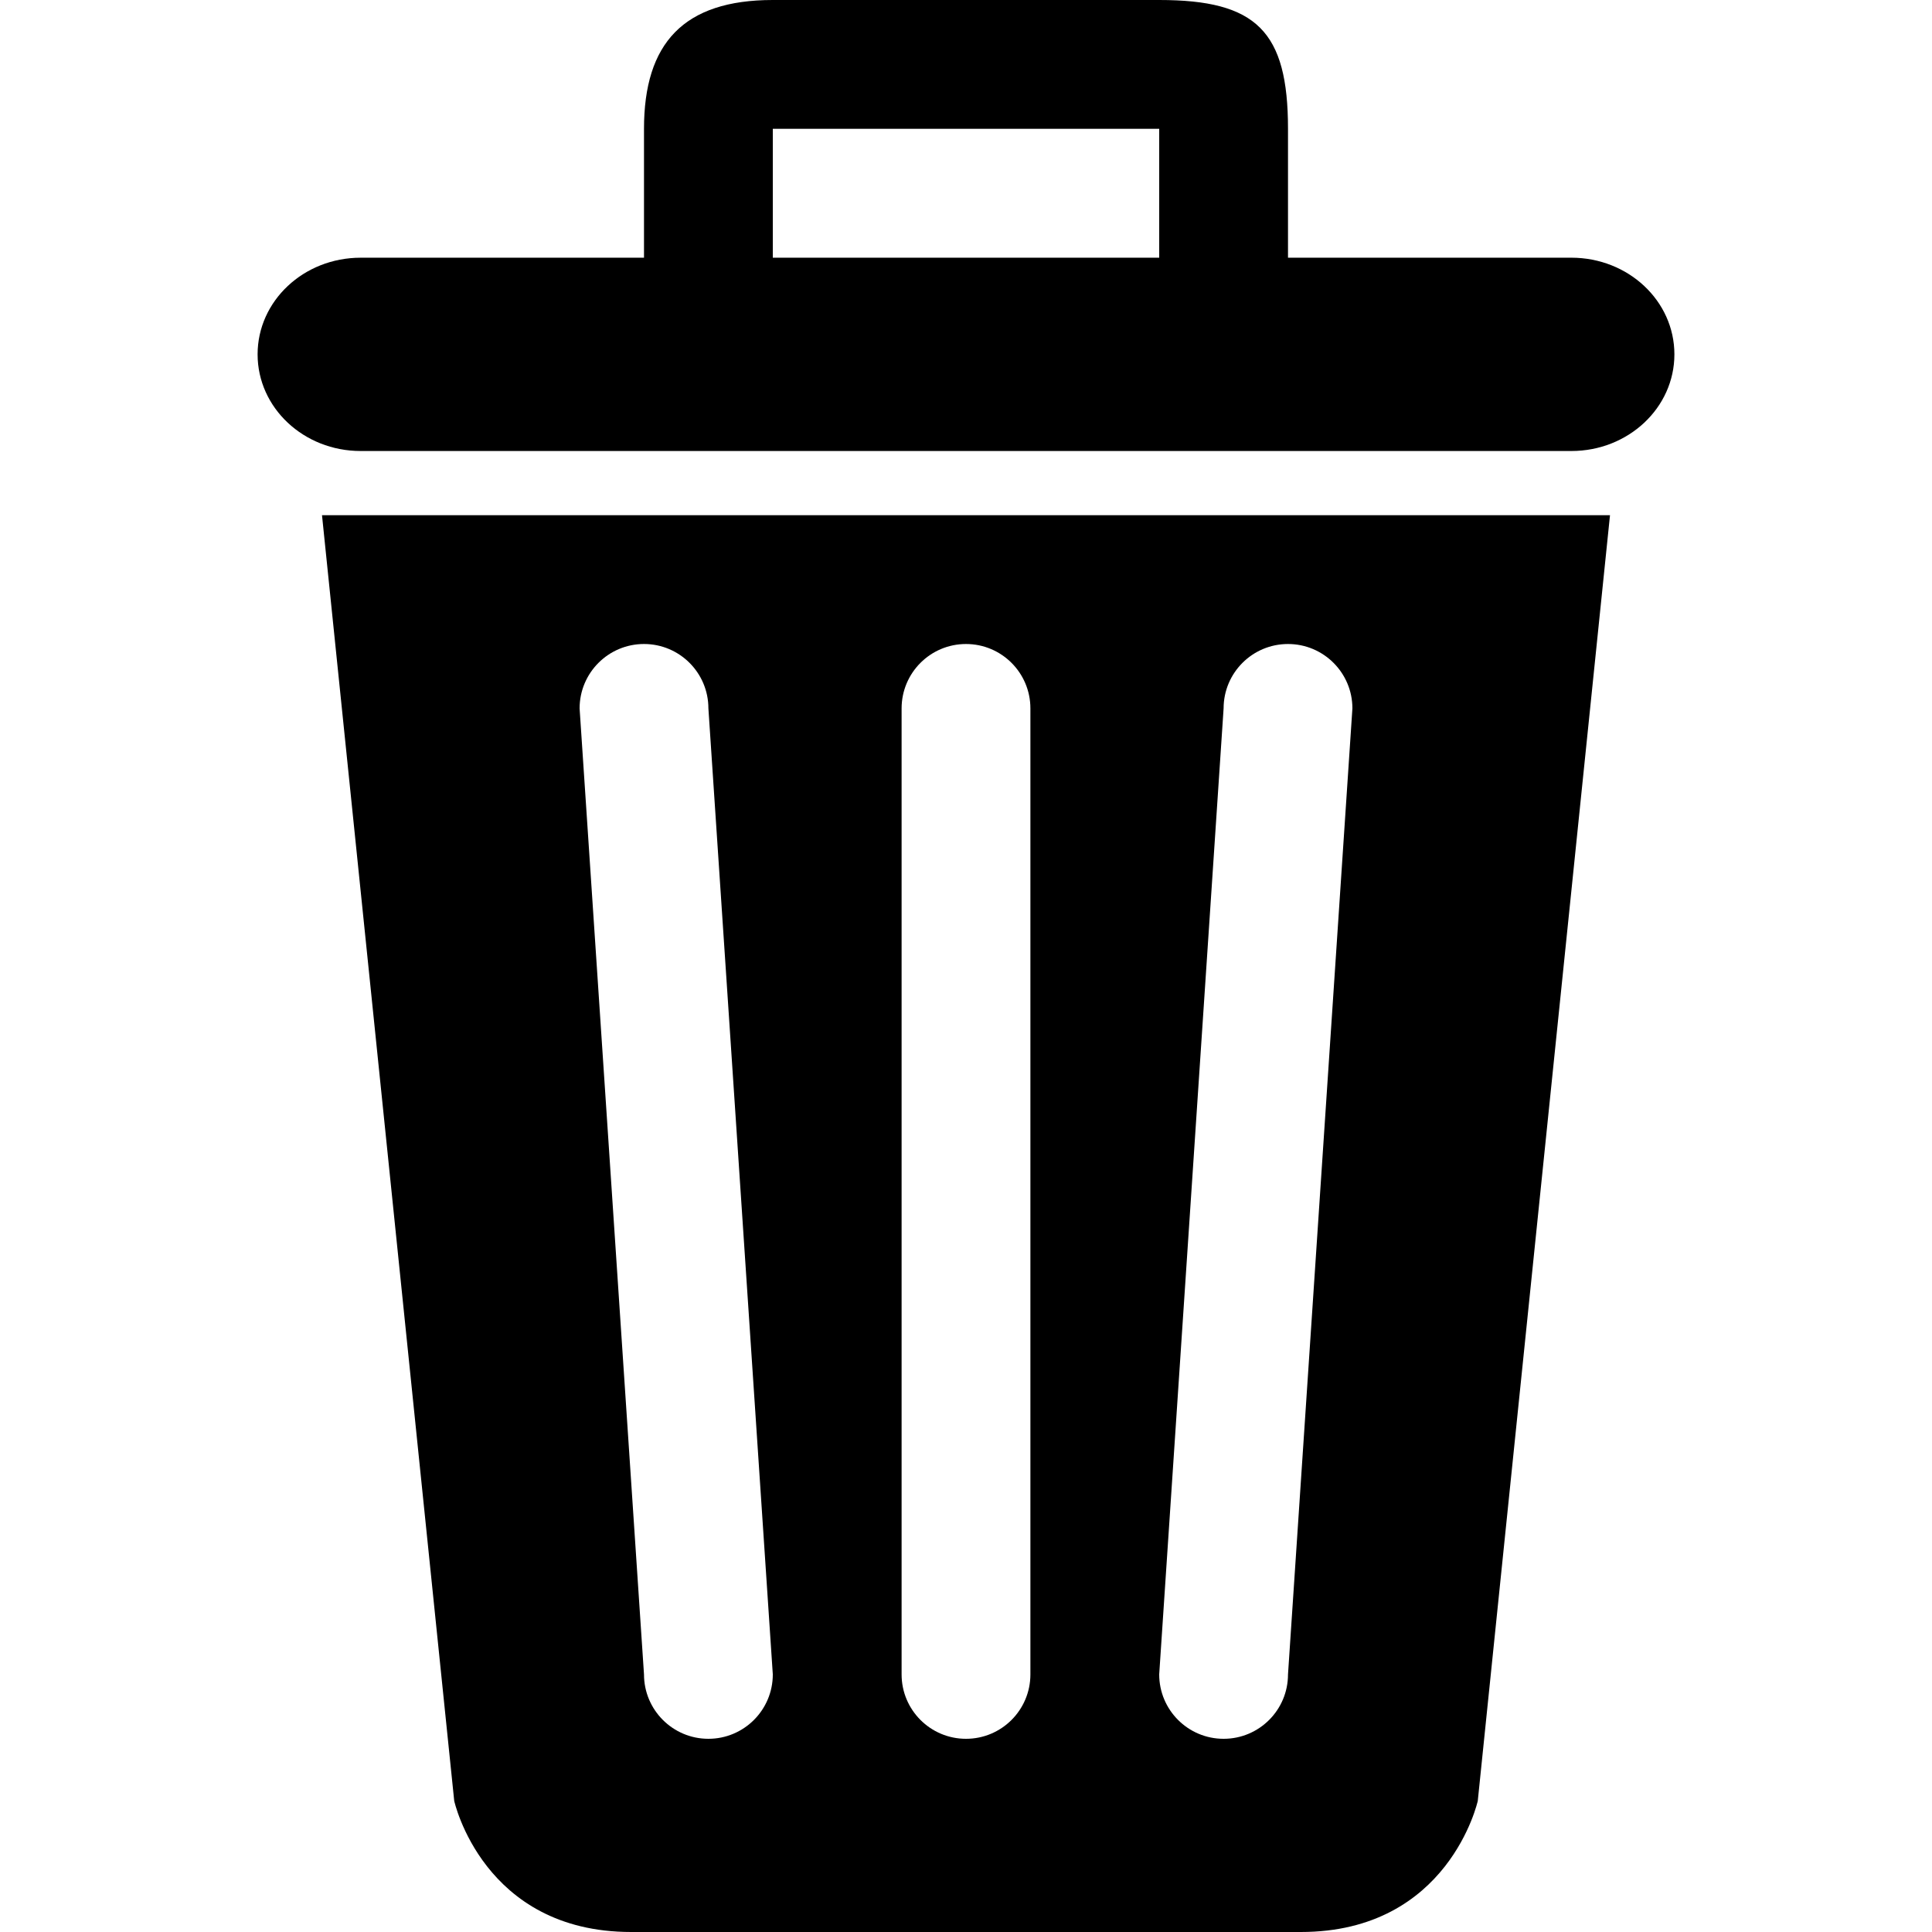
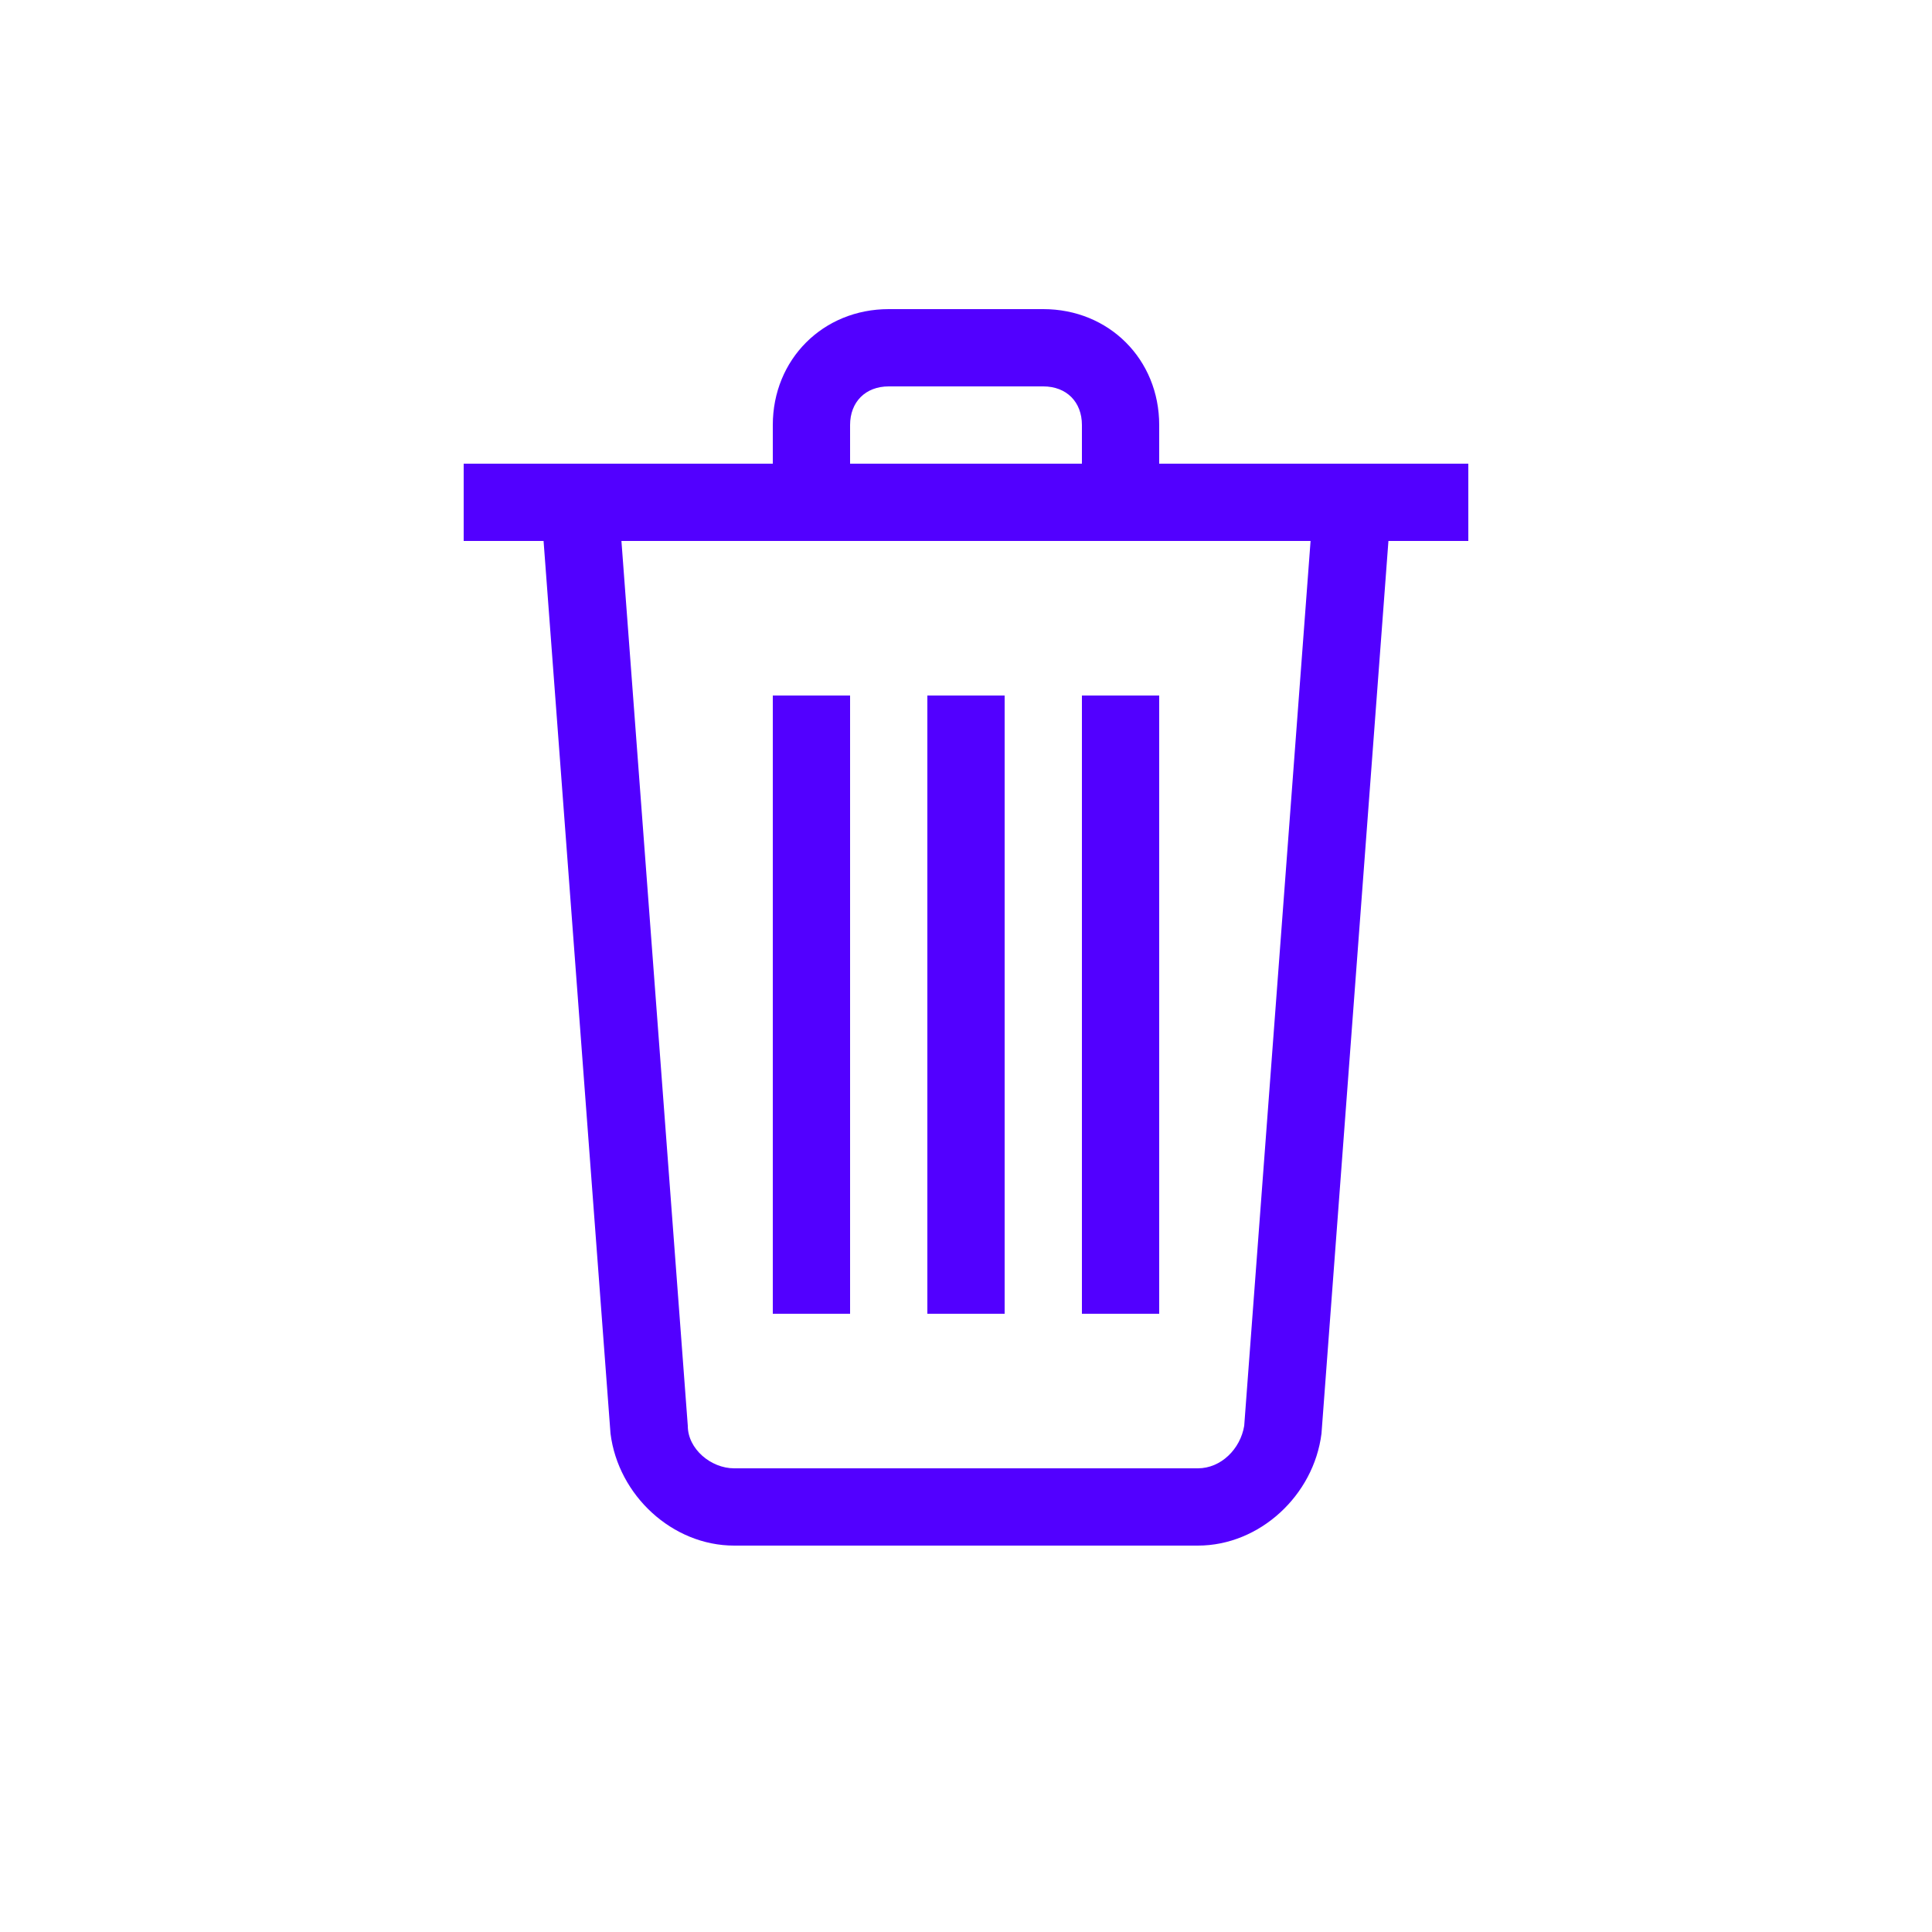
- <svg xmlns="http://www.w3.org/2000/svg" version="1.1" id="Capa_1" x="0px" y="0px" viewBox="0 0 268.476 268.476" style="enable-background:new 0 0 268.476 268.476;" xml:space="preserve">
-   <g id="Delete__x2F__Trash">
-     <path style="fill-rule:evenodd;clip-rule:evenodd;" d="M63.119,250.254c0,0,3.999,18.222,24.583,18.222h93.072   c20.583,0,24.582-18.222,24.582-18.222l18.374-178.66H44.746L63.119,250.254z M170.035,98.442c0-4.943,4.006-8.949,8.949-8.949   c4.943,0,8.95,4.006,8.95,8.949l-8.95,134.238c0,4.943-4.007,8.949-8.949,8.949c-4.942,0-8.949-4.007-8.949-8.949L170.035,98.442z    M125.289,98.442c0-4.943,4.007-8.949,8.949-8.949c4.943,0,8.949,4.006,8.949,8.949v134.238c0,4.943-4.006,8.949-8.949,8.949   c-4.943,0-8.949-4.007-8.949-8.949V98.442z M89.492,89.492c4.943,0,8.949,4.006,8.949,8.949l8.95,134.238   c0,4.943-4.007,8.949-8.95,8.949c-4.942,0-8.949-4.007-8.949-8.949L80.543,98.442C80.543,93.499,84.55,89.492,89.492,89.492z    M218.36,35.811h-39.376V17.899C178.984,4.322,174.593,0,161.086,0L107.39,0C95.001,0,89.492,6.001,89.492,17.899v17.913H50.116   c-7.914,0-14.319,6.007-14.319,13.43c0,7.424,6.405,13.431,14.319,13.431H218.36c7.914,0,14.319-6.007,14.319-13.431   C232.679,41.819,226.274,35.811,218.36,35.811z M161.086,35.811h-53.695l0.001-17.913h53.695V35.811z" />
-   </g>
-   <g>
- </g>
-   <g>
- </g>
-   <g>
- </g>
-   <g>
- </g>
-   <g>
- </g>
-   <g>
- </g>
-   <g>
- </g>
-   <g>
- </g>
-   <g>
- </g>
-   <g>
- </g>
-   <g>
- </g>
-   <g>
- </g>
-   <g>
- </g>
-   <g>
- </g>
-   <g>
- </g>
+ <svg xmlns="http://www.w3.org/2000/svg" width="25" height="25" viewBox="0 0 25 25" fill="none">
+   <path d="M10 9H11V17H10V9ZM12 9H13V17H12V9ZM14 9H15V17H14V9ZM6 6H19V7H6V6ZM15 6H14V5.5C14 5.2 13.8 5 13.5 5H11.5C11.2 5 11 5.2 11 5.5V6H10V5.5C10 4.65 10.65 4 11.5 4H13.5C14.35 4 15 4.65 15 5.5V6Z" fill="#5200FF" />
+   <path d="M15.5 20H9.5C8.7 20 8 19.35 7.9 18.55L7 6.55L8 6.45L8.9 18.45C8.9 18.75 9.2 19 9.5 19H15.5C15.8 19 16.05 18.75 16.1 18.45L17 6.45L18 6.55L17.1 18.55C17 19.35 16.3 20 15.5 20Z" fill="#5200FF" />
</svg>
